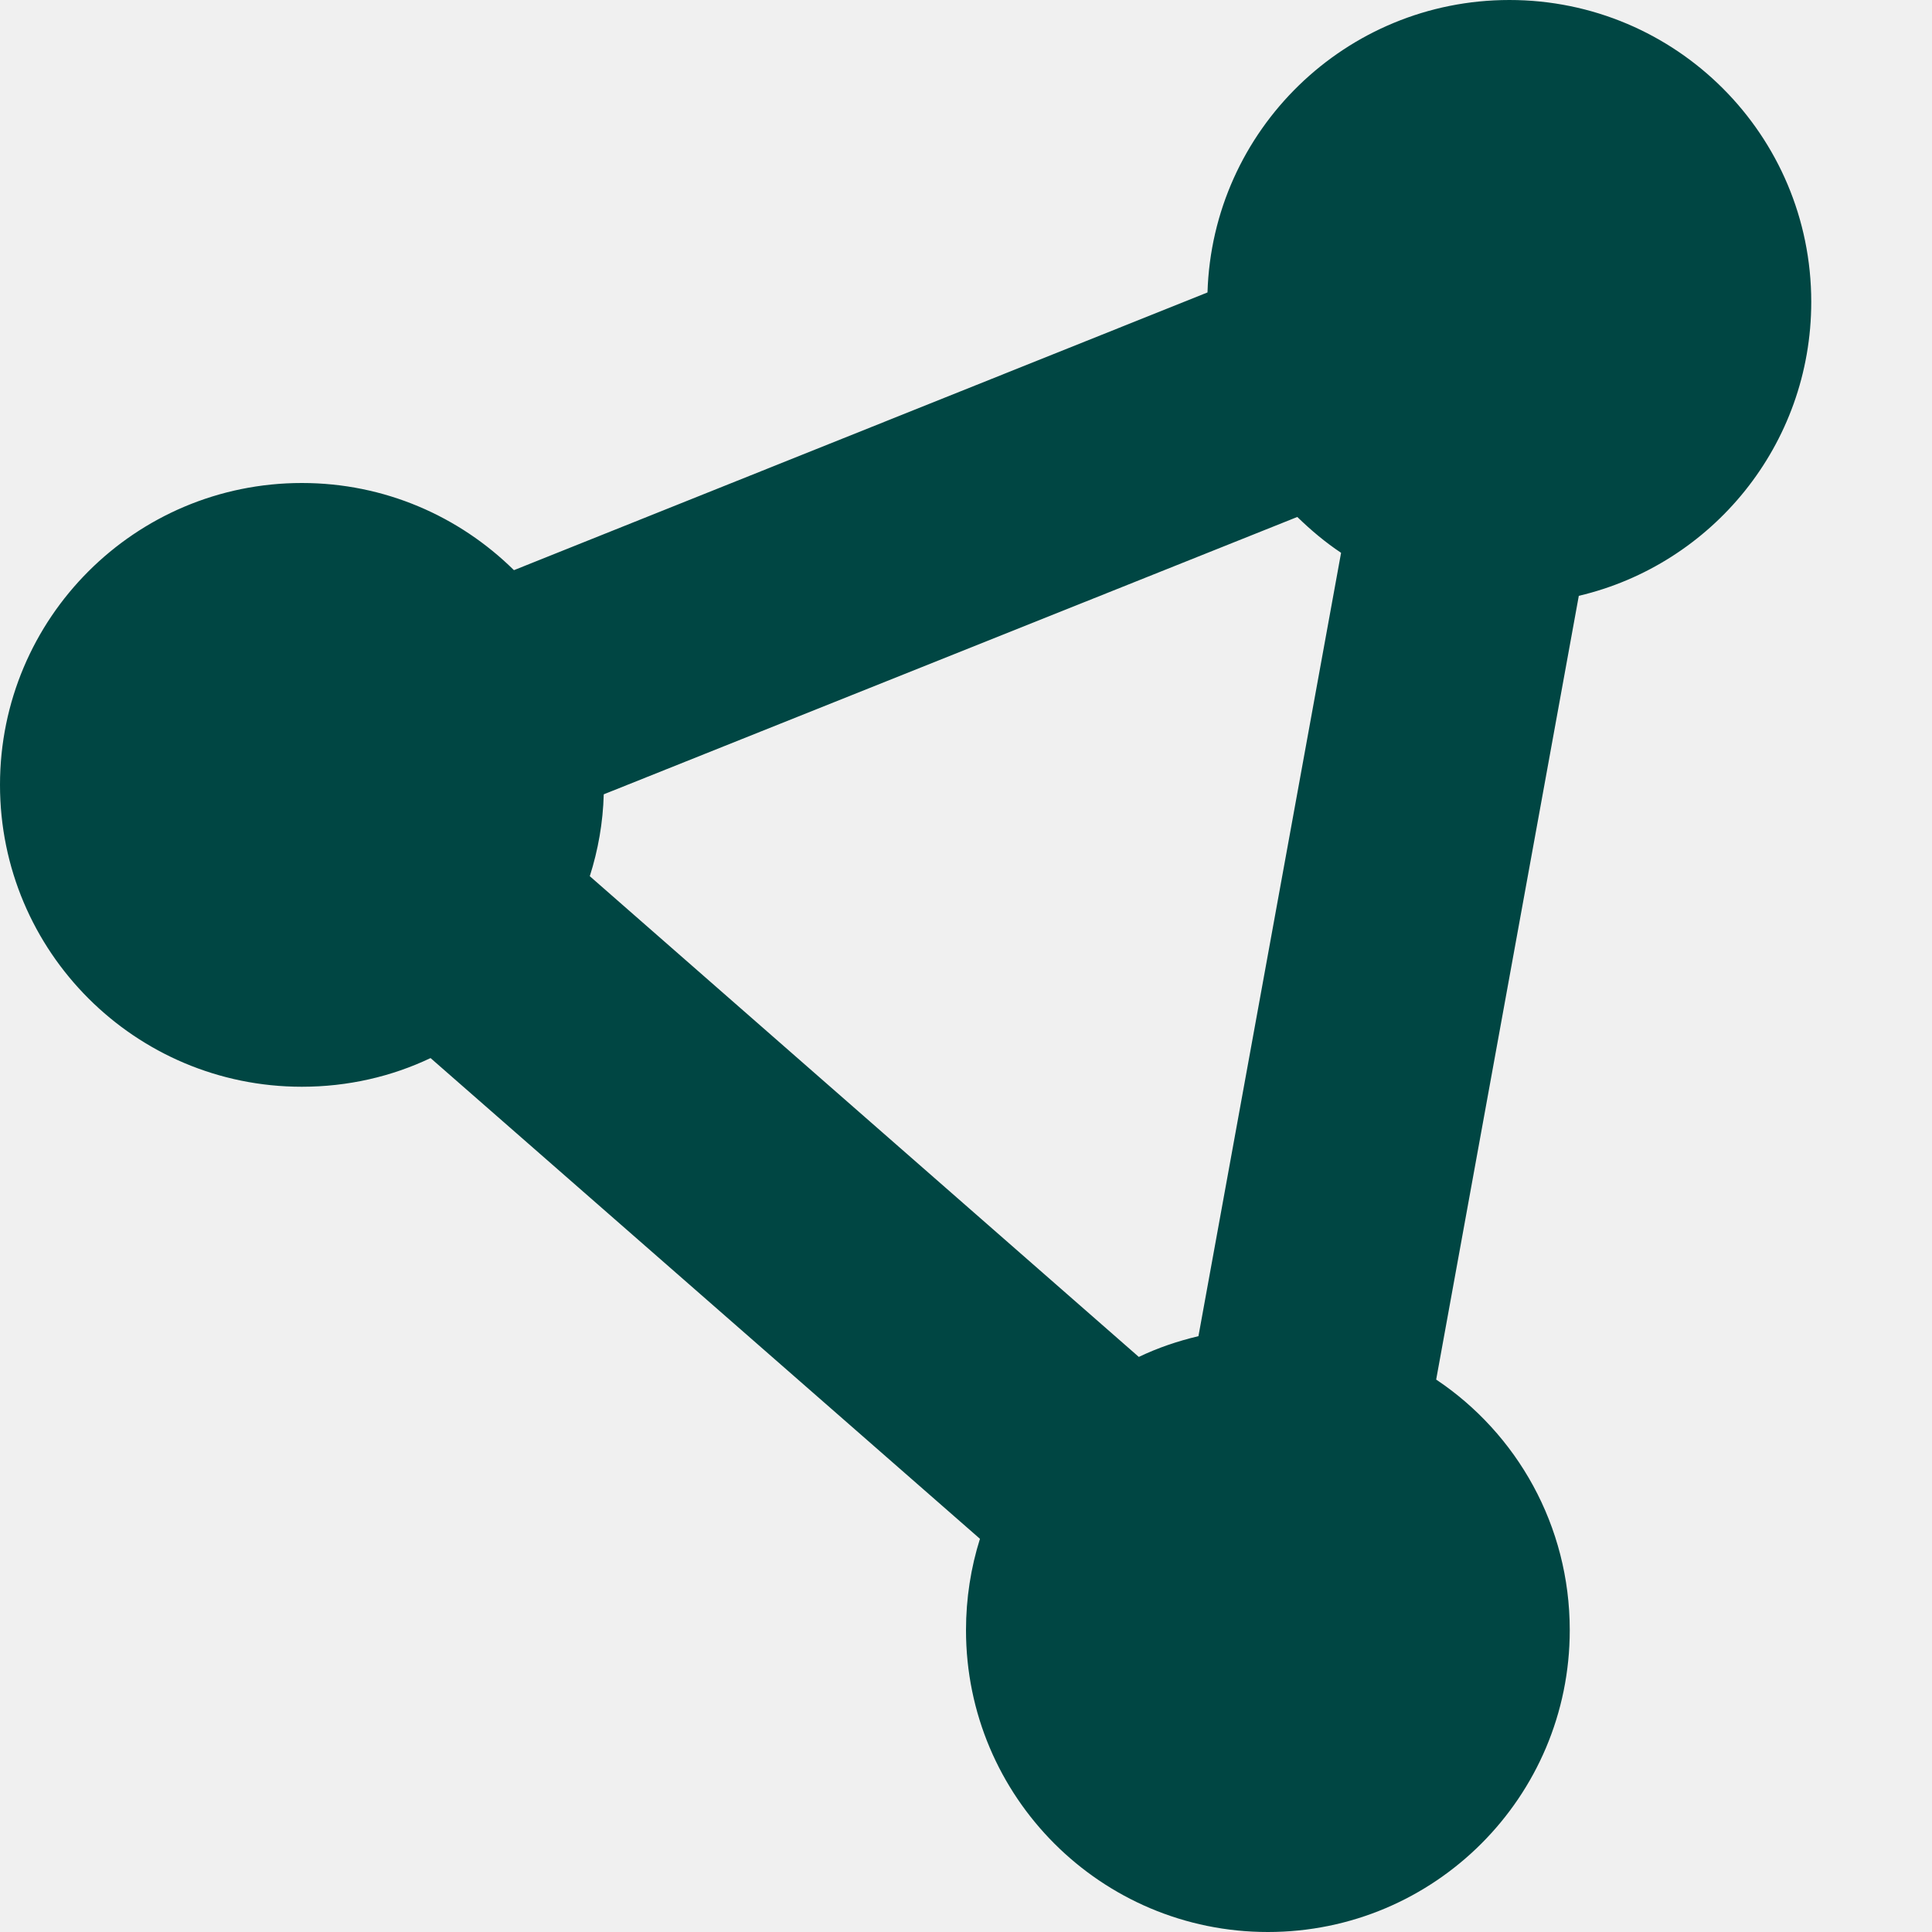
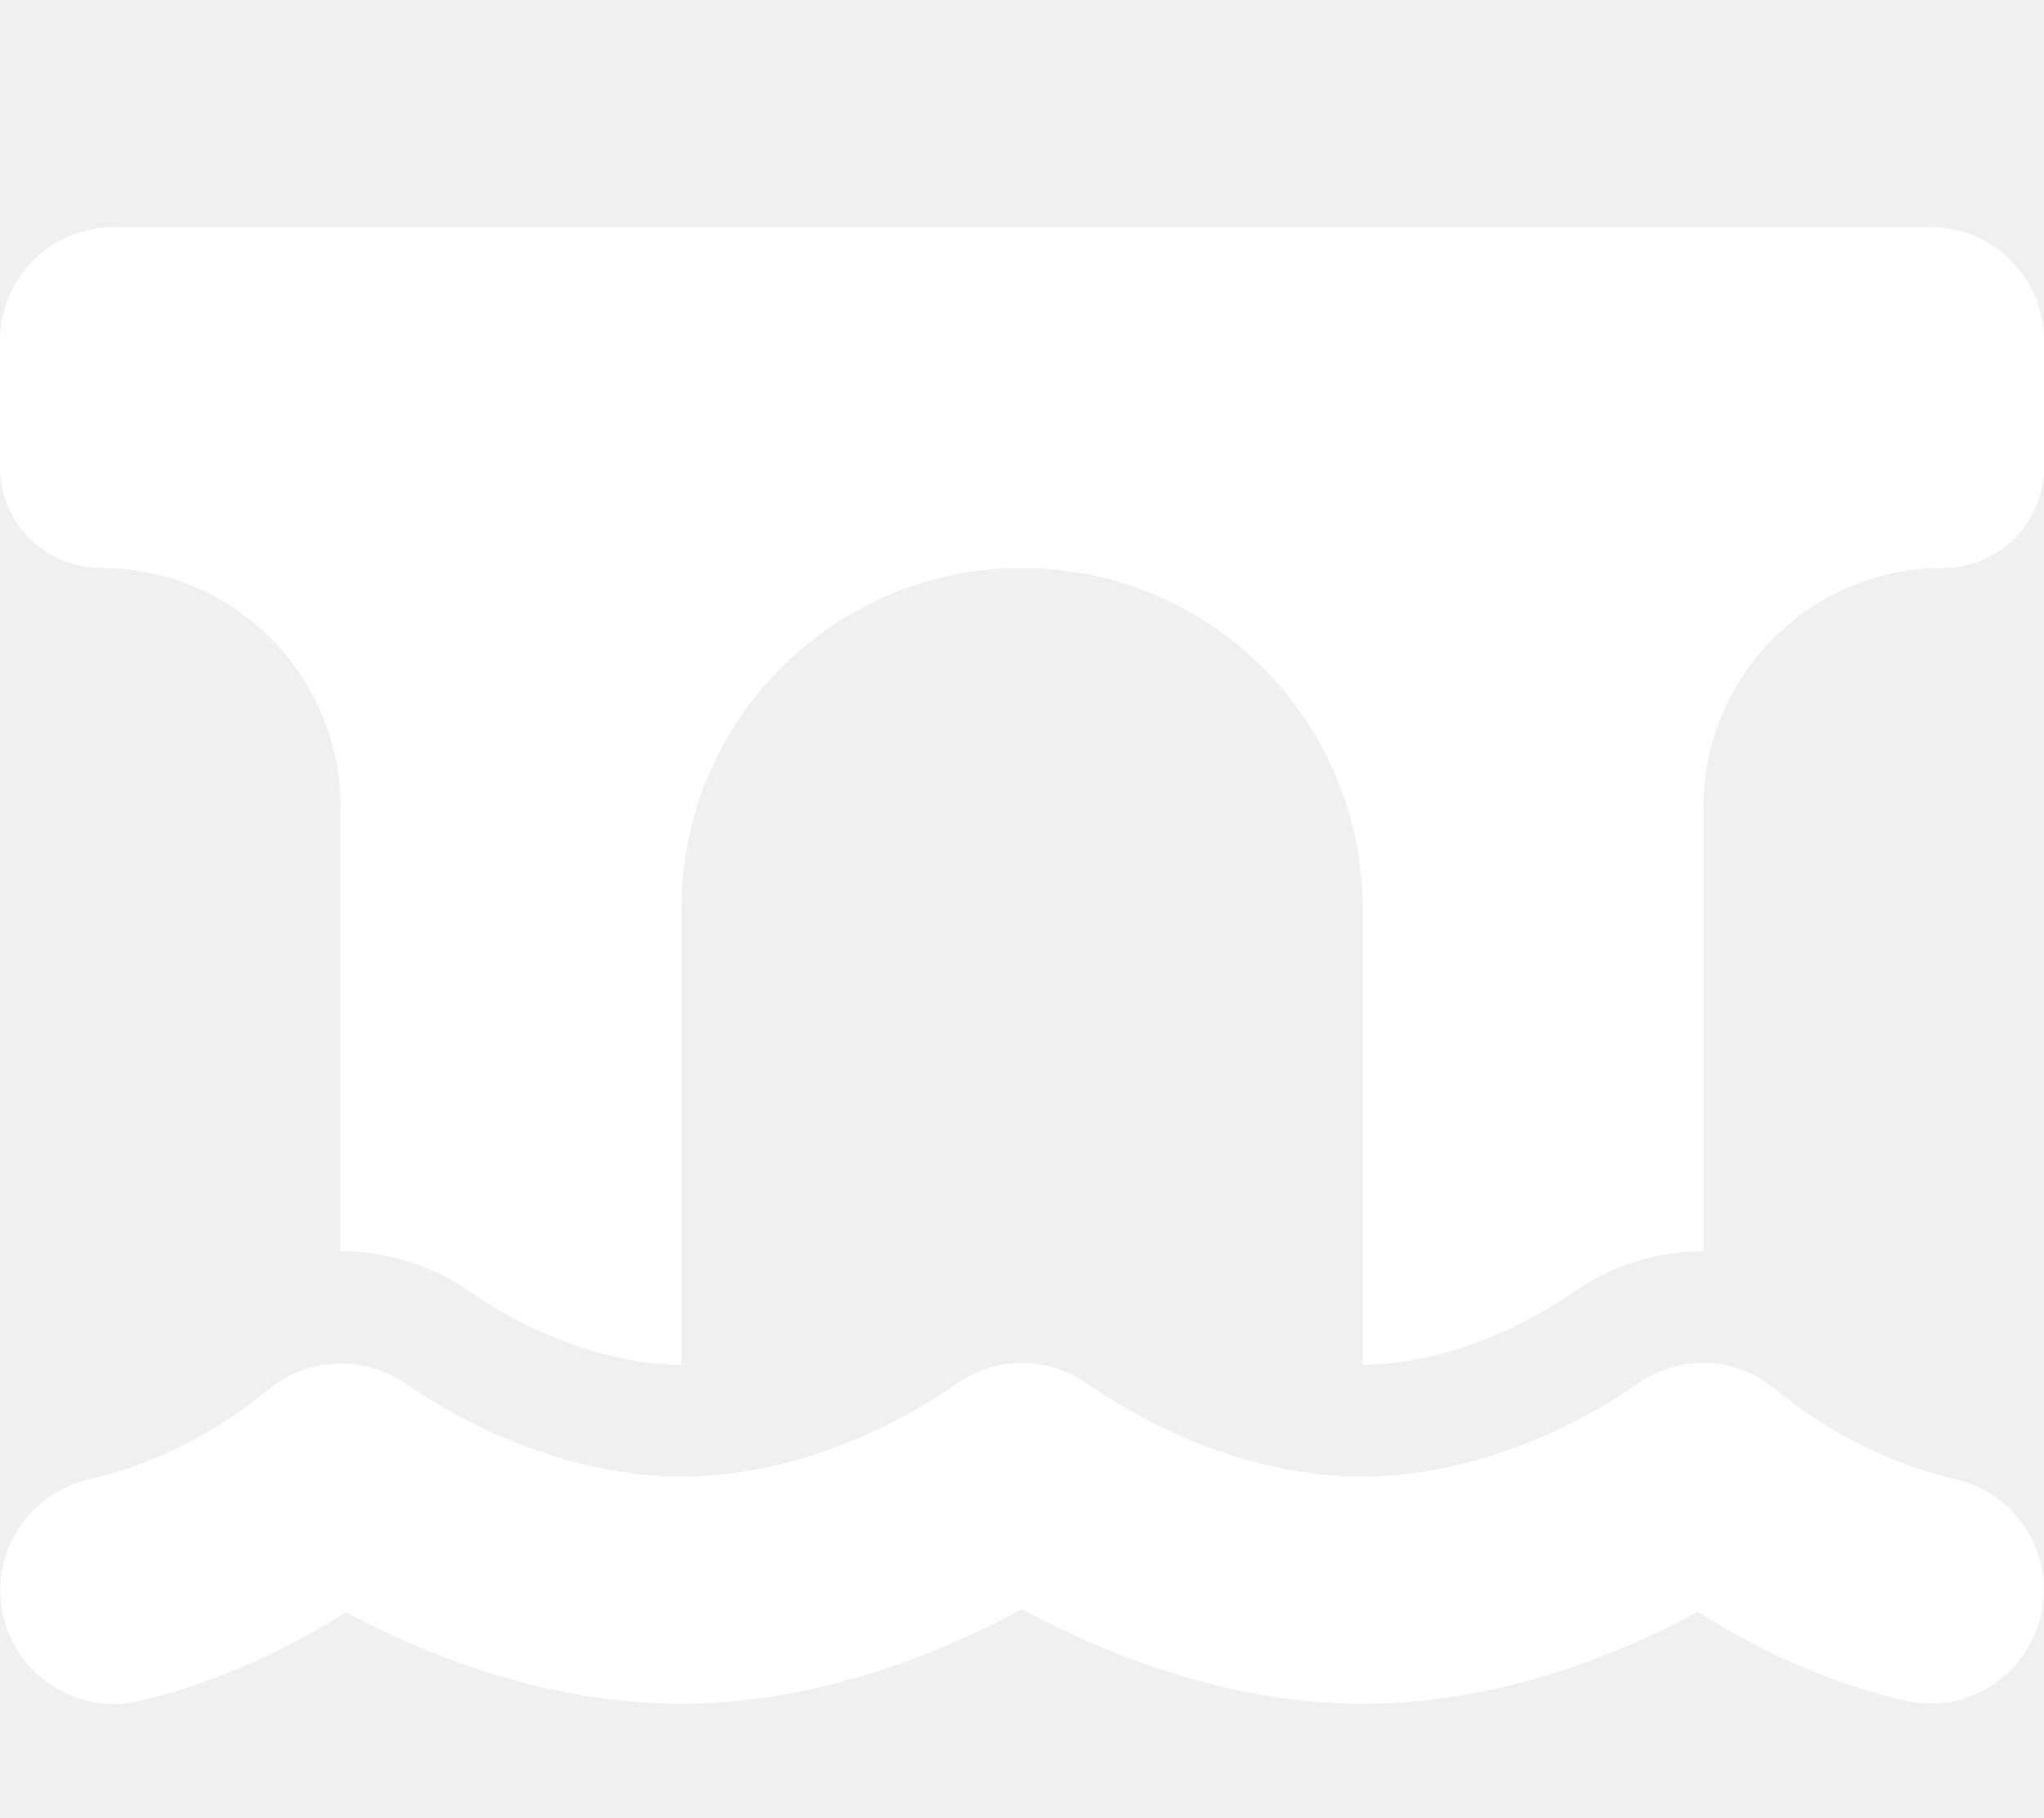
- <svg xmlns="http://www.w3.org/2000/svg" viewBox="0 0 512 512">
-   <path fill="#004643" d="M418.4 157.9c35.3-8.3 61.6-40 61.6-77.9c0-44.2-35.8-80-80-80c-43.4 0-78.7 34.5-80 77.5L136.2 151.1C121.7 136.8 101.9 128 80 128c-44.2 0-80 35.8-80 80s35.8 80 80 80c12.2 0 23.8-2.7 34.1-7.6L259.7 407.8c-2.4 7.6-3.7 15.8-3.7 24.2c0 44.2 35.8 80 80 80s80-35.8 80-80c0-27.7-14-52.1-35.4-66.4l37.8-207.7zM156.3 232.2c2.2-6.9 3.5-14.2 3.7-21.7l183.8-73.5c3.6 3.5 7.4 6.7 11.6 9.5L317.6 354.1c-5.5 1.3-10.8 3.1-15.8 5.5L156.3 232.2z" />
+ <svg xmlns="http://www.w3.org/2000/svg" height="32" width="36" viewBox="0 0 576 512">
+   <path fill="#ffffff" d="M0 96C0 78.3 14.3 64 32 64l512 0c17.7 0 32 14.3 32 32l0 35.6c0 15.7-12.7 28.4-28.4 28.4c-37.3 0-67.6 30.2-67.6 67.6l0 124.9c-12.9 0-25.8 3.9-36.8 11.7c-18 12.4-40.1 20.3-59.2 20.3c0 0 0 0 0 0l0-.5 0-128c0-53-43-96-96-96s-96 43-96 96l0 128 0 .5c-19 0-41.2-7.9-59.1-20.3c-11.1-7.8-24-11.7-36.9-11.7l0-124.9C96 190.2 65.8 160 28.4 160C12.7 160 0 147.3 0 131.6L0 96zM306.5 389.9C329 405.4 356.5 416 384 416c26.9 0 55.4-10.8 77.4-26.1c0 0 0 0 0 0c11.9-8.5 28.1-7.8 39.2 1.7c14.4 11.9 32.5 21 50.6 25.2c17.2 4 27.9 21.2 23.9 38.4s-21.2 27.9-38.4 23.9c-24.5-5.7-44.9-16.5-58.2-25C449.5 469.7 417 480 384 480c-31.9 0-60.6-9.9-80.4-18.9c-5.8-2.7-11.1-5.3-15.6-7.7c-4.5 2.4-9.7 5.1-15.6 7.7c-19.8 9-48.5 18.9-80.4 18.9c-33 0-65.5-10.3-94.5-25.8c-13.4 8.4-33.7 19.3-58.2 25c-17.2 4-34.4-6.7-38.4-23.9s6.7-34.4 23.9-38.4c18.1-4.2 36.2-13.3 50.6-25.2c11.1-9.4 27.3-10.1 39.2-1.7c0 0 0 0 0 0C136.7 405.2 165.1 416 192 416c27.5 0 55-10.6 77.5-26.1c11.1-7.9 25.9-7.9 37 0z" />
</svg>
